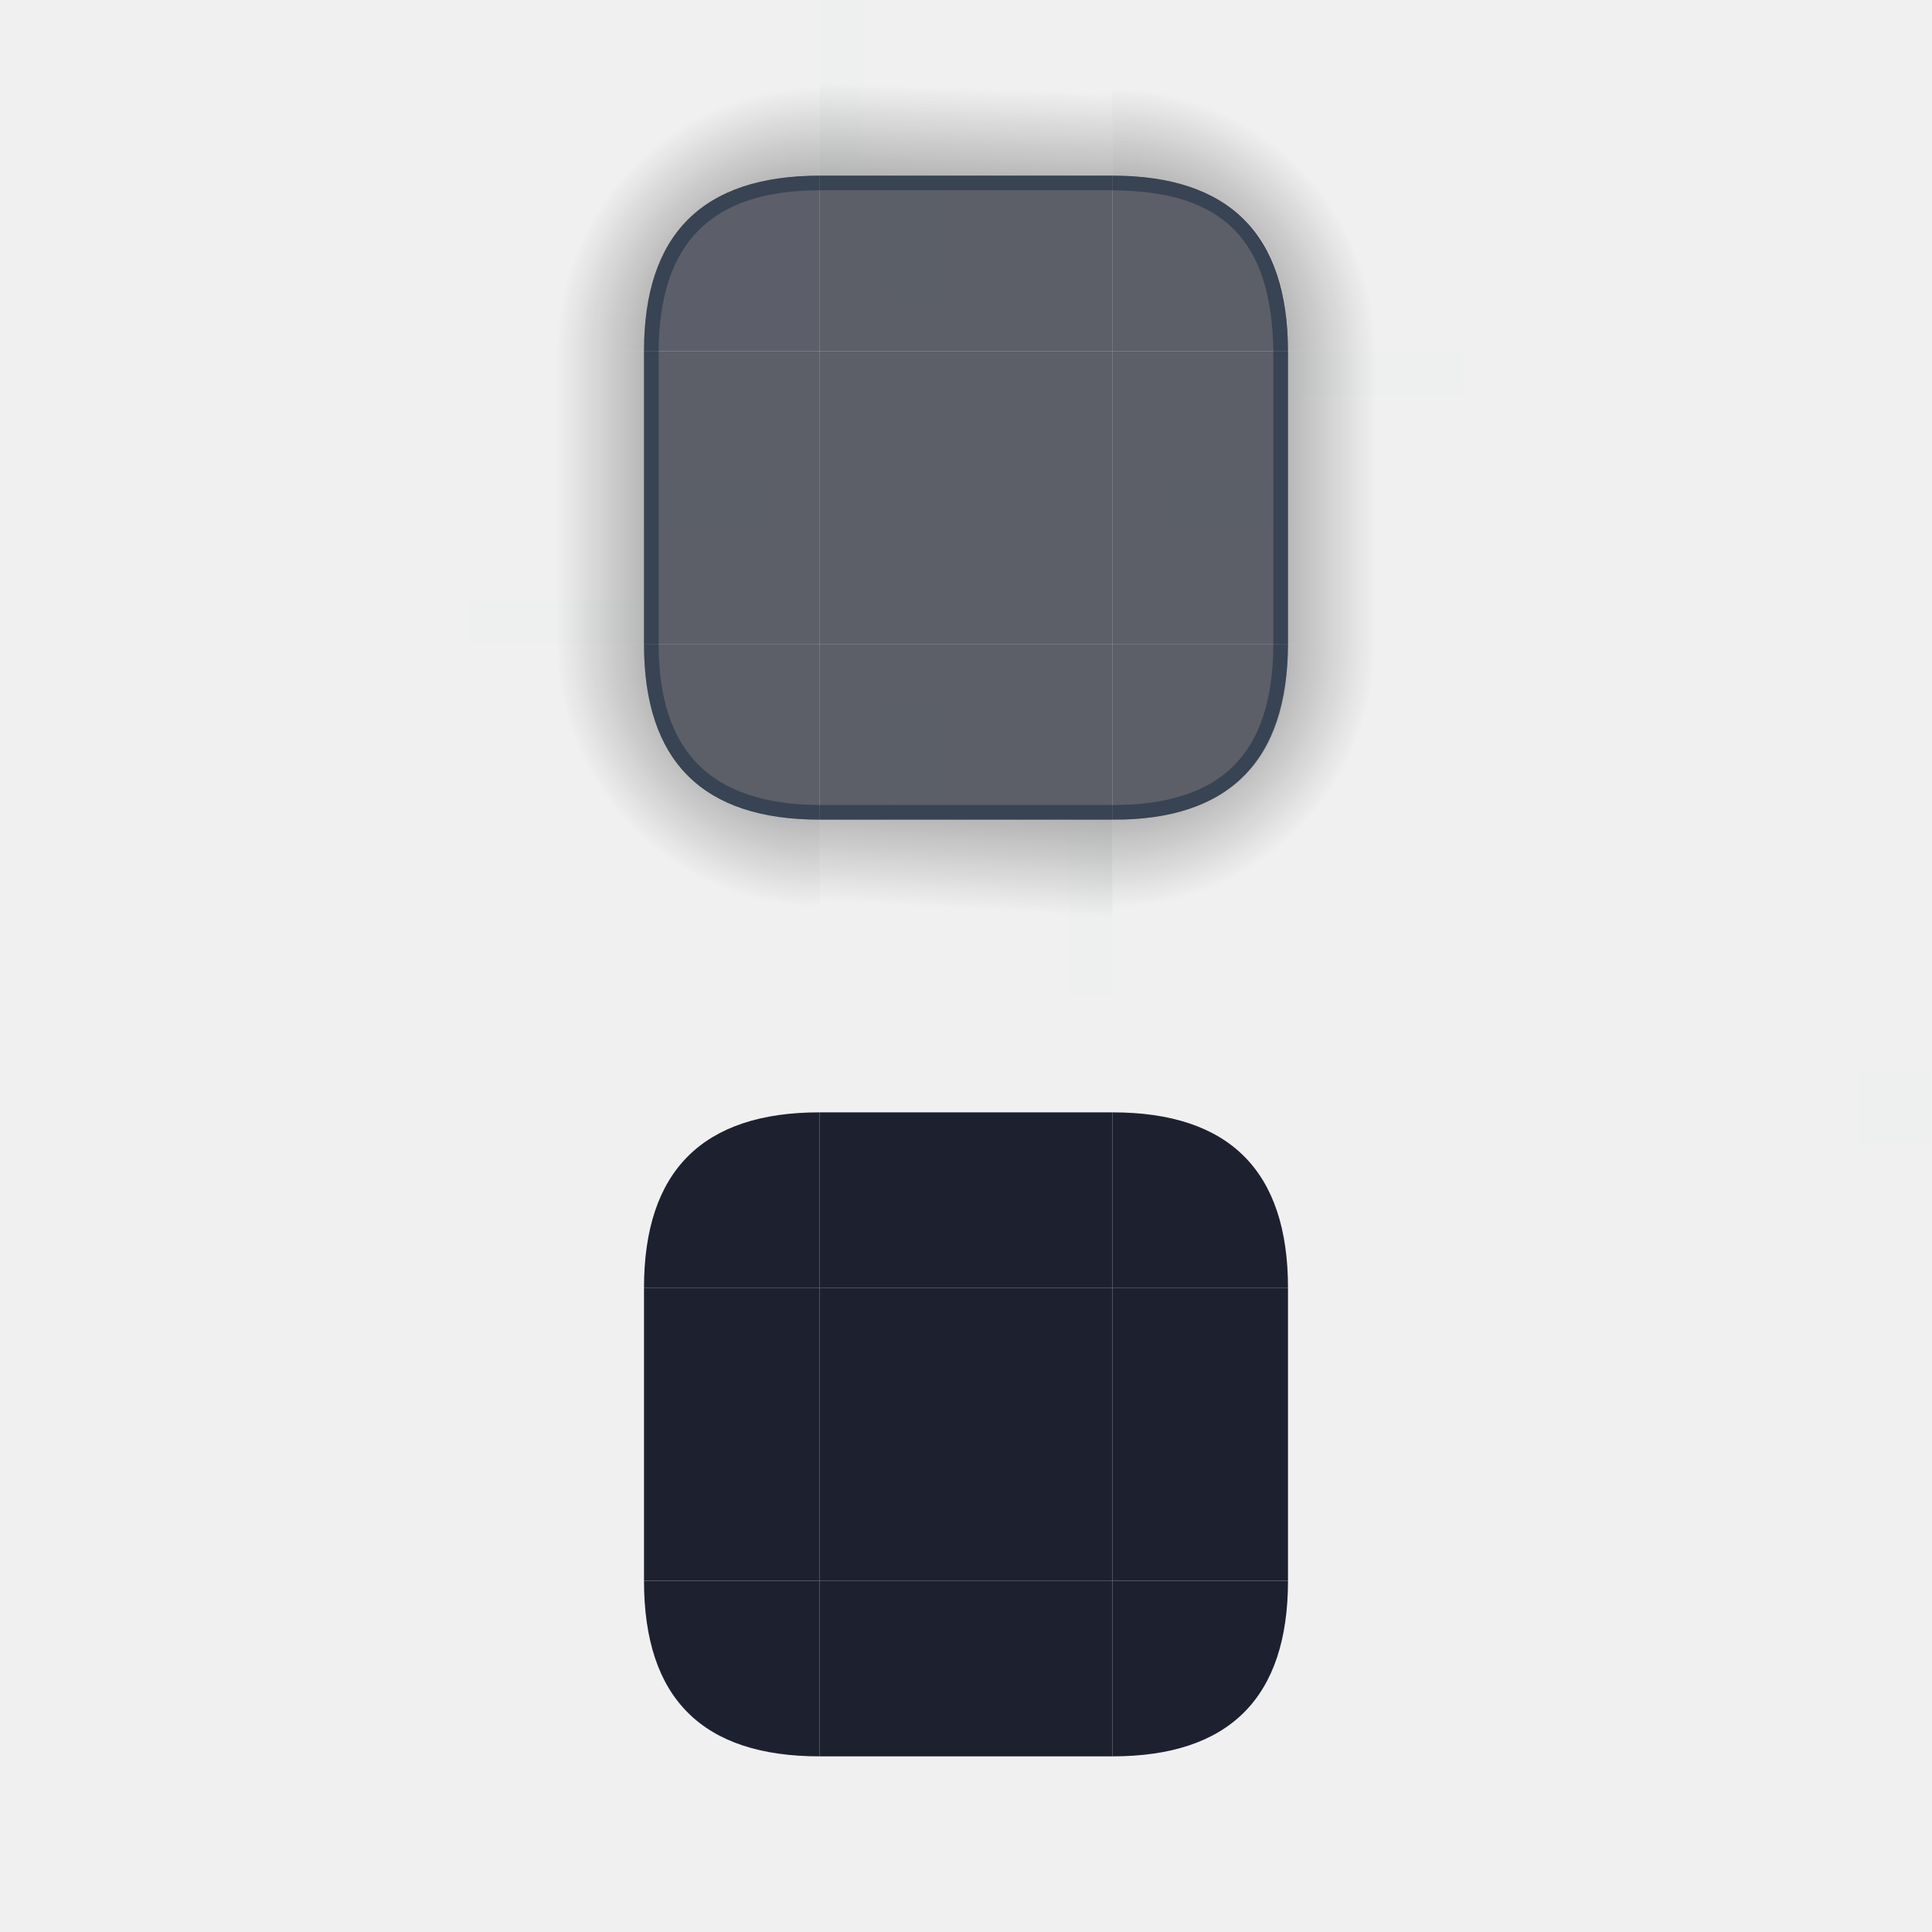
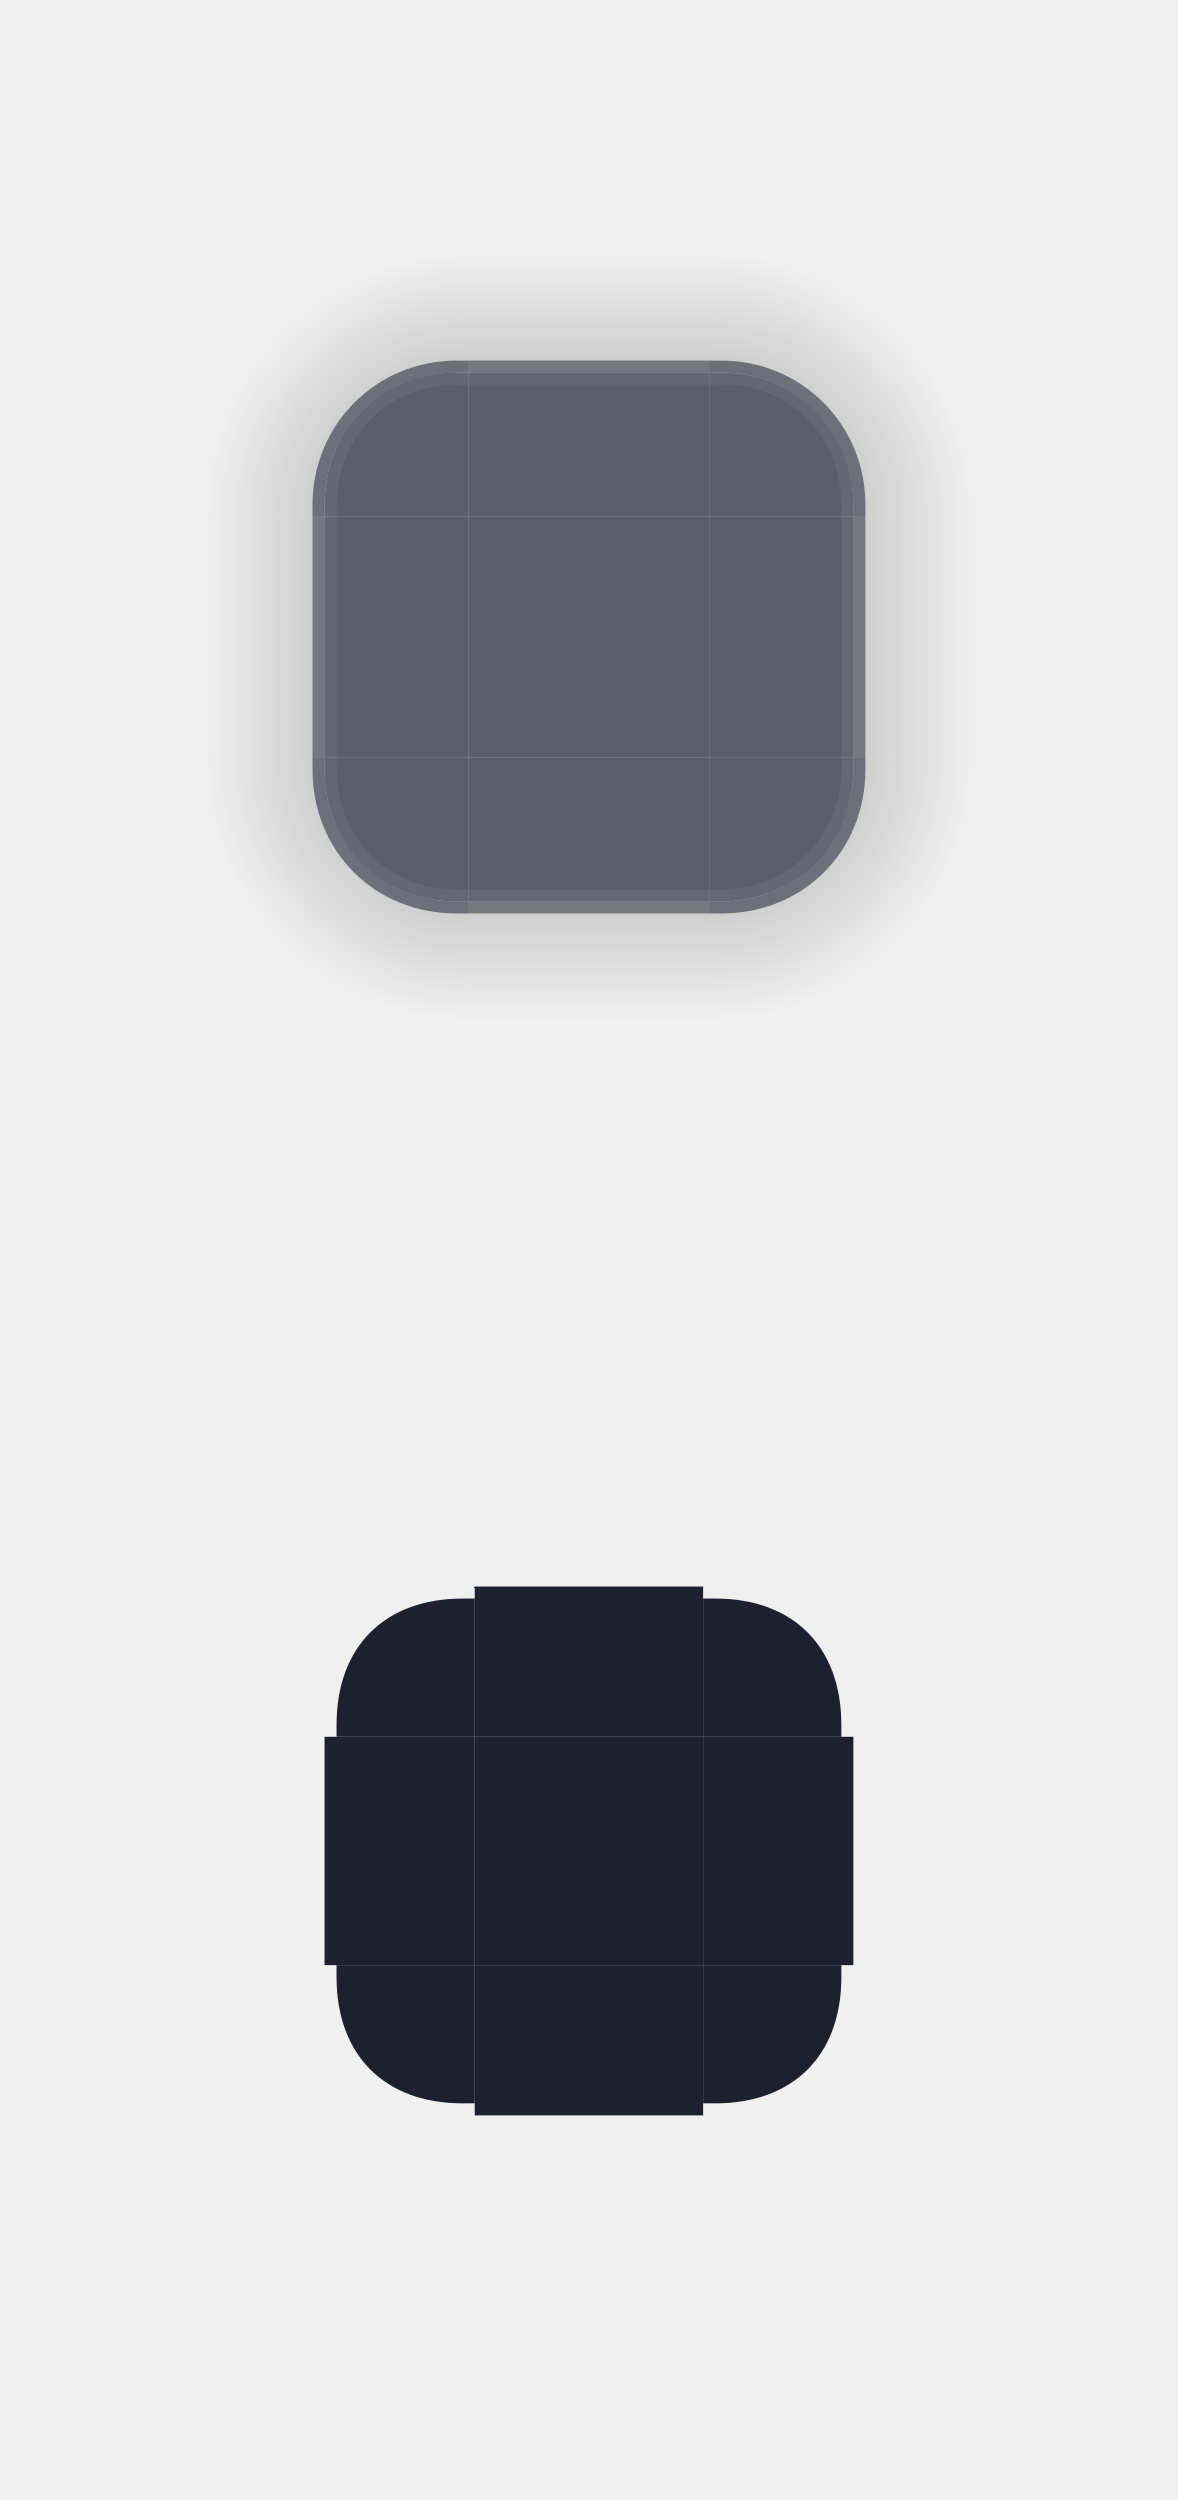
- <svg xmlns="http://www.w3.org/2000/svg" xmlns:xlink="http://www.w3.org/1999/xlink" version="1.1" id="svg2" viewBox="0 0 132 132" height="132" width="132">
-   <style id="current-color-scheme" type="text/css" />
+ <svg xmlns="http://www.w3.org/2000/svg" xmlns:xlink="http://www.w3.org/1999/xlink" width="98" height="208" viewBox="0 0 98 208" id="svg2" version="1.1">
+   <style type="text/css" id="current-color-scheme">.ColorScheme-Background { stop-color:#1e2431;    color:#1e2431; }
+ </style>
  <defs id="defs4">
-     <linearGradient id="linearGradient4144">
-       <stop style="stop-color:#000000;stop-opacity:1" offset="0" id="stop4140" />
-       <stop style="stop-color:#000000;stop-opacity:0" offset="1" id="stop4142" />
+     <style type="text/css" id="style22" />
+     <style id="current-color-scheme-2" type="text/css" />
+     <mask id="mask4270-9" maskUnits="userSpaceOnUse">
+       <g id="g4272-5">
+         <path style="fill:#ffffff;fill-opacity:1;stroke:none" d="M 127,-31 93.526,2.561 74,22 H 180 L 160.474,2.561 Z" id="path4274-2" />
+         <path id="path4276-2" d="m 127,-14 -12,12.031 -7,6.969 h 38 l -7,-6.969 z" style="fill:#000000;fill-opacity:1;stroke:none" />
+       </g>
+     </mask>
+     <linearGradient xlink:href="#linearGradient4270" id="linearGradient981" gradientUnits="userSpaceOnUse" gradientTransform="matrix(2.000004,0,0,0.6250001,969.3659,190.875)" x1="-916.362" y1="-35" x2="-905.362" y2="-35" />
+     <linearGradient id="linearGradient4270">
+       <stop id="stop4272" offset="0" style="stop-color:#000000;stop-opacity:0.667" />
+       <stop id="stop4274" offset="1" style="stop-color:#000000;stop-opacity:0;" />
    </linearGradient>
-     <linearGradient gradientTransform="matrix(2.000004,0,0,0.625,912.3662,-44.12501)" y2="-35.107" x2="-907.365" y1="-35" x1="-916.362" gradientUnits="userSpaceOnUse" id="linearGradient4920" xlink:href="#linearGradient4144" />
-     <linearGradient y2="-34.839" x2="957.421" y1="-35" x1="948.362" gradientUnits="userSpaceOnUse" id="linearGradient4934" xlink:href="#linearGradient4144" />
-     <linearGradient y2="932.362" x2="-10" y1="932.362" x1="-19" gradientUnits="userSpaceOnUse" id="linearGradient4948" xlink:href="#linearGradient4144" />
-     <linearGradient y2="932.362" x2="60" y1="932.362" x1="51" gradientUnits="userSpaceOnUse" id="linearGradient4950" xlink:href="#linearGradient4144" />
-     <style id="style22" type="text/css" />
-     <style type="text/css" id="style11" />
-     <radialGradient r="6" fy="12" fx="77" cy="12" cx="77" gradientTransform="matrix(6.7505864e-4,-2.994193,2.997965,6.7590362e-4,-40.02754,1180.907)" gradientUnits="userSpaceOnUse" id="radialGradient1019" xlink:href="#linearGradient4144" />
-     <radialGradient r="6" fy="12" fx="77" cy="12" cx="77" gradientTransform="matrix(-0.001605,2.99561,2.999998,0.00160735,20.12365,709.6809)" gradientUnits="userSpaceOnUse" id="radialGradient1025" xlink:href="#linearGradient4144" />
-     <radialGradient r="6" fy="12" fx="77" cy="12" cx="77" gradientTransform="matrix(2.99561,0.001605,0.00160735,-2.999998,-50.00841,958.8145)" gradientUnits="userSpaceOnUse" id="radialGradient1025-3-6" xlink:href="#linearGradient4144" />
-     <radialGradient r="6" fy="12" fx="77" cy="12" cx="77" gradientTransform="matrix(0.00811405,-3.005378,2.999988,0.0080995,-51.69722,1209.159)" gradientUnits="userSpaceOnUse" id="radialGradient994-3" xlink:href="#linearGradient4144" />
+     <radialGradient xlink:href="#linearGradient4270" id="radialGradient994" gradientUnits="userSpaceOnUse" gradientTransform="matrix(-2.7408701e-5,-5.425753,5.425806,-2.7408471e-5,-269.0729,1242.125)" cx="77" cy="12" fx="77" fy="12" r="6" />
+     <radialGradient xlink:href="#linearGradient4270" id="radialGradient967" gradientUnits="userSpaceOnUse" gradientTransform="matrix(-1.8843096e-5,-3.730163,3.730165,-1.8843108e-5,-46.31032,1242.069)" cx="77" cy="12" fx="77" fy="12" r="6" />
+     <radialGradient xlink:href="#linearGradient4270" id="radialGradient991" gradientUnits="userSpaceOnUse" gradientTransform="matrix(-1.8843056e-5,-3.730155,3.730157,-1.8843069e-5,-47.32787,1239.016)" cx="77" cy="12" fx="77" fy="12" r="6" />
+     <mask id="mask4270-9-3" maskUnits="userSpaceOnUse">
+       <g id="g4272-5-6">
+         <path style="fill:#ffffff;fill-opacity:1;stroke:none" d="M 127,-31 93.526,2.561 74,22 H 180 L 160.474,2.561 Z" id="path4274-2-7" />
+         <path id="path4276-2-5" d="m 127,-14 -12,12.031 -7,6.969 h 38 l -7,-6.969 z" style="fill:#000000;fill-opacity:1;stroke:none" />
+       </g>
+     </mask>
+     <radialGradient xlink:href="#linearGradient4270" id="radialGradient663" gradientUnits="userSpaceOnUse" gradientTransform="matrix(7.892059,-3.9867119e-5,3.9867144e-5,7.892064,-566.0782,604.7178)" cx="77" cy="12" fx="77" fy="12" r="6" />
+     <linearGradient xlink:href="#linearGradient4270" id="linearGradient1105" gradientUnits="userSpaceOnUse" gradientTransform="matrix(2.909187,0,0,0.9349688,2525.414,-782.1698)" x1="-916.362" y1="-35" x2="-905.362" y2="-35" />
+     <linearGradient xlink:href="#linearGradient4270" id="linearGradient2260" gradientUnits="userSpaceOnUse" gradientTransform="matrix(2.909122,0,0,0.909107,2868.624,894.8633)" x1="-916.362" y1="-35" x2="-905.362" y2="-35" />
+     <linearGradient xlink:href="#linearGradient4270" id="linearGradient3098" gradientUnits="userSpaceOnUse" gradientTransform="matrix(2.000004,0,0,0.6410254,2704.091,-176.8206)" x1="-916.362" y1="-34.6" x2="-905.362" y2="-34.6" />
  </defs>
-   <g transform="translate(0,-896.3621)" id="layer1">
-     <rect y="969.534" x="126.901" height="5" width="5" id="hint-tile-center" style="opacity:0.01;fill:#008080;fill-opacity:1;stroke:none" />
-     <g id="g10253" transform="translate(0,-1.999936)" style="fill:#1d212f;fill-opacity:0.995">
-       <g id="g1997" style="fill:#1d212f;fill-opacity:0.995" />
-       <g id="g2683" style="fill:#1d212f;fill-opacity:0.995" />
-       <g id="mask-topleft" style="fill:#1d212f;fill-opacity:0.995" transform="translate(-90,67.99954)">
-         <path id="rect4159-1" d="m 134,918.362 h 12 v -12 c -7.998,-0.003 -12.002,4.008 -12,12 z" style="opacity:1;fill:#1d212f;fill-opacity:0.995;stroke:none;stroke-width:2" />
-       </g>
-       <g id="mask-bottom" style="fill:#1d212f;fill-opacity:0.995" transform="translate(-90,67.99954)">
-         <rect class="ColorScheme-Background" y="-166" x="938.362" height="20" width="12" id="rect4148-7" style="color:#eff0f1;opacity:1;fill:#1d212f;fill-opacity:0.995;stroke:none;stroke-width:1.118" transform="rotate(90)" />
-       </g>
-       <g id="mask-left" style="fill:#1d212f;fill-opacity:0.995" transform="translate(-90,67.99954)">
-         <rect class="ColorScheme-Background" y="918.362" x="-146" height="20" width="12" id="rect4144-4" style="color:#eff0f1;opacity:1;fill:#1d212f;fill-opacity:0.995;stroke:none;stroke-width:1.118" transform="scale(-1,1)" />
-       </g>
-       <g id="mask-right" style="fill:#1d212f;fill-opacity:0.995" transform="translate(-90,67.99954)">
-         <rect class="ColorScheme-Background" style="color:#eff0f1;opacity:1;fill:#1d212f;fill-opacity:0.995;stroke:none;stroke-width:1.118" id="rect4140-0" width="12" height="20" x="166" y="918.362" />
-       </g>
-       <g id="mask-center" style="fill:#1d212f;fill-opacity:0.995" transform="translate(-90,67.99954)">
-         <rect style="color:#eff0f1;opacity:1;fill:#1d212f;fill-opacity:0.995;stroke:none;stroke-width:0.625;stop-color:#eff0f1" id="center-3" width="20" height="20" x="146" y="918.363" class="ColorScheme-Background" />
-       </g>
-       <g id="mask-bottomleft" style="fill:#1d212f;fill-opacity:0.995" transform="translate(-90,67.99954)">
-         <path id="path7589-3" d="m 146,950.362 c -8,0 -12,-3.952 -12,-12 v -4.1e-4 h 12 z" style="opacity:1;fill:#1d212f;fill-opacity:0.995;stroke:none;stroke-width:2" />
-       </g>
-       <g id="mask-bottomright" style="fill:#1d212f;fill-opacity:0.995" transform="translate(-90,67.99954)">
-         <path id="path7593-0" d="m 166,950.362 c 8,0 12,-4.016 12,-12 v -3.7e-4 h -12 z" style="opacity:1;fill:#1d212f;fill-opacity:0.995;stroke:none;stroke-width:2" />
-       </g>
-       <g id="mask-top" style="fill:#1d212f;fill-opacity:0.995" transform="translate(-90,67.99954)">
-         <rect class="ColorScheme-Background" transform="matrix(0,-1,-1,0,0,0)" style="color:#eff0f1;opacity:1;fill:#1d212f;fill-opacity:0.995;stroke:none;stroke-width:1.118" id="rect4152-1" width="12" height="20" x="-918.362" y="-166" />
-       </g>
-       <g id="mask-topright" style="fill:#1d212f;fill-opacity:0.995" transform="translate(-90,67.99954)">
-         <path id="rect4159-7-4" d="m 166,906.362 v 12 h 12 c 0.003,-7.998 -4.008,-12.002 -12,-12 z" style="opacity:1;fill:#1d212f;fill-opacity:0.995;stroke:none;stroke-width:2" />
-       </g>
-       <g id="hint-top-margin-6" transform="translate(90,-4)" style="fill:#1d212f;fill-opacity:0.995" />
+   <g id="layer1" transform="translate(154,-836.3622)">
+     <rect style="opacity:0.01;fill:#008080;fill-opacity:1;stroke:none;stroke-width:2" id="hint-tile-center" width="10" height="10" x="-152" y="823.362" />
+     <text id="text4270" y="134.595" x="195.142" style="font-style:normal;font-variant:normal;font-weight:bold;font-stretch:normal;font-size:14px;line-height:125%;font-family:'Gill Sans';text-align:justify;writing-mode:lr-tb;text-anchor:start;fill:#000000;fill-opacity:1;stroke:none" xml:space="preserve" />
+     <g style="opacity:0.979" transform="matrix(-0.75,0,0,0.75,130.3076,670.8414)" id="g3041" />
+     <g id="shadow-topleft" transform="matrix(0.6757824,0,0,0.6757886,22.83621,322.2815)">
+       <path id="path4828" style="opacity:0.5;fill:url(#radialGradient994);stroke-width:1.48" d="m -239.48,788.828 v 35.514 h 17.757 v -1.48 c 0,-8.731 6.215,-16.277 16.684,-16.277 h 1.073 v -17.757 z" />
+       <path id="path962" style="stroke-width:1.516;fill-opacity:0.55;fill:currentColor;" d="m -205.475,805.105 c -9.856,5.2e-4 -17.728,7.865 -17.728,17.721 v 1.516 h 1.48 v -1.516 c 0,-8.842 6.665,-16.197 16.248,-16.235 l 1.51,-0.006 v -1.48 z" class="ColorScheme-Background" />
    </g>
-     <g id="center">
-       <rect style="color:#eff0f1;opacity:1;fill:#1d212f;fill-opacity:0.698;stroke:none;stroke-width:0.625" id="rect8099" width="20" height="20" x="56" y="920.363" class="ColorScheme-Background" />
+     <g id="top" transform="translate(-11,47.00001)">
+       <rect y="84" x="-832.362" height="20" width="12" id="rect4152" transform="matrix(0,-1,-1,0,0,0)" style="stroke-width:1.118;fill-opacity:0.698;fill:#1d212f" class="ColorScheme-Background" />
+       <rect y="84" x="-821.362" height="20" width="1" id="rect972" transform="matrix(0,-1,-1,0,0,0)" style="fill:#bfc4d9;fill-opacity:0.09;stroke-width:0.323" />
    </g>
-     <g id="g11026">
-       <g id="shadow-top">
-         <rect y="-76" x="-908.362" height="20" width="12" id="rect4822" style="opacity:0.7;fill:url(#linearGradient4920);fill-opacity:1;stroke:none;stroke-width:1.118;paint-order:markers fill stroke" transform="matrix(0,-1,-1,0,0,0)" />
-       </g>
+     <g id="topleft" transform="matrix(0.9829454,0,0,0.9829868,-138.9825,-26.71586)">
+       <path d="m 23.412,909.552 c -6.592,0 -11.221,4.985 -11.221,11.19 v 1.017 h 12.208 l 5.4e-5,-12.208 z" id="rect4159" style="stroke-width:1.017;fill-opacity:0.698;fill:#1d212f;opacity:1" class="ColorScheme-Background" />
+       <path id="path948-36" style="fill:#bfc4d9;fill-opacity:0.09;stroke-width:1.017" d="m 23.483,909.552 c -6.816,0 -11.293,5.087 -11.293,11.292 v 0.916 h 1.017 v -0.916 c 0,-5.683 4.067,-10.275 10.275,-10.275 h 0.915 v -1.017 z" />
    </g>
-     <g style="opacity:1" transform="matrix(0.625,0,0,2,44.12501,-956.3619)" id="g11507">
-       <rect transform="rotate(90)" style="opacity:1;fill:none;fill-opacity:1;stroke:none" id="rect4856" width="6" height="32" x="948.362" y="-51" />
-       <g id="shadow-bottom">
-         <rect transform="rotate(90)" style="opacity:0.7;fill:url(#linearGradient4934);fill-opacity:1;stroke:none" id="rect4858" width="6" height="32" x="954.362" y="-51" />
-       </g>
-       <rect y="-51" x="953.362" height="32" width="1" id="rect4860" style="opacity:1;fill:none;fill-opacity:1;stroke:none" transform="rotate(90)" />
+     <rect y="879.362" x="-115" height="20" width="20" id="center" style="stroke-width:0.688;fill-opacity:0.698;fill:#1d212f;opacity:1" class="ColorScheme-Background" />
+     <g id="shadow-top" transform="translate(64.00001,16.00001)">
+       <rect transform="matrix(0,-1,-1,0,0,0)" id="rect4820" width="24" height="20" x="-863.362" y="159" style="fill:none;stroke-width:0.966" />
+       <rect transform="matrix(0,-1,-1,0,0,0)" style="opacity:0.5;fill:url(#linearGradient981);stroke-width:0.913" id="rect4822" width="12" height="20" x="-851.362" y="159" />
+       <rect y="159" x="-851.362" height="20" width="1" id="rect986" style="fill:currentColor;fill-opacity:0.5;stroke-width:0.913" transform="matrix(0,-1,-1,0,0,0)" class="ColorScheme-Background" />
    </g>
-     <g style="opacity:1" transform="matrix(2,0,0,0.6250013,18,347.6346)" id="shadow-left">
-       <rect transform="scale(-1,1)" style="opacity:1;fill:none;fill-opacity:1;stroke:none" id="rect4892" width="6" height="32" x="-19" y="916.362" />
-       <rect transform="scale(-1,1)" style="opacity:0.7;fill:url(#linearGradient4948);fill-opacity:1;stroke:none" id="rect4894" width="6" height="32" x="-13" y="916.362" />
-       <rect y="916.362" x="-14" height="32" width="1" id="rect4896" style="opacity:1;fill:none;fill-opacity:1;stroke:none" transform="scale(-1,1)" />
+     <rect id="shadow-center" width="20" height="20" x="-53" y="922.362" style="opacity:0.01;fill:#008080;fill-opacity:0.01;stroke-width:1" />
+     <g id="shadow-bottomleft" transform="matrix(0.9829671,0,0,-0.9829761,-113.4768,1837.954)" style="opacity:1">
+       <path id="path960" style="opacity:0.5;fill:url(#radialGradient967);stroke-width:1.017" d="m -25.965,930.431 v 24.416 h 12.208 v -1.017 c 0,-6.206 4.578,-11.191 11.191,-11.191 h 1.017 v -12.208 z" />
+       <path id="path963" style="stroke-width:1.042;fill-opacity:0.55;fill:currentColor;opacity:1;" d="m -2.592,941.621 c -6.93,0 -12.183,5.253 -12.183,12.183 v 1.042 h 1.017 v -1.042 c 0,-6.352 4.813,-11.165 11.166,-11.165 h 1.042 v -1.017 z" class="ColorScheme-Background" />
    </g>
-     <g style="opacity:1" transform="matrix(2,0,0,0.6250017,-25.99997,347.6343)" id="shadow-right">
-       <rect y="916.362" x="51" height="32" width="6" id="rect4900" style="opacity:1;fill:none;fill-opacity:1;stroke:none" />
-       <rect y="916.362" x="57" height="32" width="6" id="rect4902" style="opacity:0.7;fill:url(#linearGradient4950);fill-opacity:1;stroke:none" />
-       <rect style="opacity:1;fill:none;fill-opacity:1;stroke:none" id="rect4904" width="1" height="32" x="56" y="916.362" />
+     <g id="shadow-bottomright" transform="matrix(-0.9829866,0,0,-0.9829785,-97.52383,1834.956)" style="opacity:1">
+       <path id="path985" style="opacity:0.5;fill:url(#radialGradient991);stroke-width:1.017" d="m -26.983,927.379 v 24.416 h 12.208 v -1.017 c 0,-6.199 4.578,-11.19 11.19,-11.19 h 1.017 v -12.208 z" />
+       <path id="path987" style="stroke-width:1.042;fill-opacity:0.55;fill:currentColor;opacity:1;" d="m -3.61,938.569 c -6.93,0 -12.183,5.253 -12.183,12.183 v 1.042 h 1.017 v -1.042 c 0,-6.079 4.813,-11.165 11.165,-11.165 h 1.042 v -1.017 z" class="ColorScheme-Background" />
    </g>
-     <g id="shadow-hint-top-margin">
-       <rect style="opacity:0.01;fill:#00ffff;fill-opacity:1;stroke:none;stroke-width:1.225" id="rect1871" width="3" height="12" x="56" y="896.362" />
+     <g id="shadow-topright" transform="matrix(0.4646014,0,0,0.4646013,-114.3324,554.411)">
+       <path id="path657" style="opacity:0.5;fill:url(#radialGradient663);stroke-width:2.152" d="M 93.268,647.762 H 41.611 v 25.829 h 2.152 c 12.914,0 23.676,9.945 23.676,23.838 v 1.991 h 25.829 z" />
+       <path id="path659" style="stroke-width:2.205;fill-opacity:0.55;fill:currentColor;" d="m 69.593,697.214 c 0,-14.336 -11.465,-25.776 -25.787,-25.776 h -2.195 v 2.152 h 2.195 c 13.732,0 23.633,10.762 23.633,23.774 v 2.054 h 2.153 z" class="ColorScheme-Background" />
    </g>
-     <g id="shadow-hint-bottom-margin">
-       <rect y="952.363" x="73" height="12" width="3" id="rect1866" style="opacity:0.01;fill:#00ffff;fill-opacity:1;stroke:none;stroke-width:1.225" />
+     <g id="topright" transform="matrix(0.675819,0,0,0.6758087,-13.10885,325.6439)">
+       <path d="m -103.417,817.862 c 0,-8.878 -6.762,-16.277 -16.277,-16.277 h -1.48 v 17.757 h 17.757 z" id="rect4159-3" style="stroke-width:1.017;fill-opacity:0.698;fill:#1d212f;opacity:1" class="ColorScheme-Background" />
+       <path id="path948-5" style="fill:#bfc4d9;fill-opacity:0.09;stroke-width:1.48" d="m -103.417,817.862 c 0,-9.322 -7.103,-16.277 -16.277,-16.277 h -1.48 l 3.3e-4,1.48 h 1.479 c 8.92,0 14.797,6.659 14.797,14.945 v 1.332 h 1.48 z" />
    </g>
-     <g id="shadow-hint-right-margin">
-       <rect y="-100" x="920.363" height="12" width="3" id="rect1876" style="opacity:0.01;fill:#00ffff;fill-opacity:1;stroke:none;stroke-width:1.225" transform="rotate(90)" />
+     <g id="shadow-right" transform="matrix(0.6874788,0,0,0.6684714,1.559723,344.6291)">
+       <rect transform="scale(1,-1)" id="rect4820-7" width="34.91" height="29.091" x="-140.455" y="-829.853" style="fill:none;stroke-width:1.455" />
+       <rect transform="scale(1,-1)" style="opacity:0.5;fill:url(#linearGradient1105);stroke-width:1.347" id="rect4822-9" width="17.455" height="29.919" x="-123" y="-829.853" />
+       <rect y="-829.853" x="-123" height="29.919" width="1.455" id="rect986-2" style="fill:currentColor;fill-opacity:0.5;stroke-width:1.347" transform="scale(1,-1)" class="ColorScheme-Background" />
    </g>
-     <g id="shadow-hint-left-margin">
-       <rect style="opacity:0.01;fill:#00ffff;fill-opacity:1;stroke:none;stroke-width:1.225" id="rect1881" width="3" height="12" x="937.362" y="-44" transform="rotate(90)" />
+     <g id="shadow-left" transform="matrix(0.6874854,0,0,0.6874795,24.43187,296.0369)">
+       <rect transform="scale(-1,1)" id="rect4820-7-6" width="34.909" height="29.091" x="202.815" y="848.499" style="fill:none;stroke-width:1.455" />
+       <rect transform="scale(-1,1)" style="opacity:0.5;fill:url(#linearGradient2260);stroke-width:1.328" id="rect4822-9-1" width="17.455" height="29.091" x="220.269" y="848.499" />
+       <rect y="848.499" x="220.269" height="29.092" width="1.455" id="rect986-2-2" style="fill:currentColor;fill-opacity:0.5;stroke-width:1.328" transform="scale(-1,1)" class="ColorScheme-Background" />
    </g>
-     <text xml:space="preserve" style="font-style:normal;font-variant:normal;font-weight:bold;font-stretch:normal;font-size:14px;line-height:125%;font-family:'Gill Sans';text-align:justify;writing-mode:lr-tb;text-anchor:start;fill:#000000;fill-opacity:1;stroke:none" x="195.142" y="132.595" id="text4270" />
-     <g id="g3041" transform="matrix(-0.75,0,0,0.75,130.3076,668.8414)" style="opacity:0.979" />
-     <g style="opacity:1" id="shadow-topright" transform="matrix(-1,0,0,1,71.99996,-29.99994)">
-       <path style="opacity:0.7;fill:url(#radialGradient1019);fill-opacity:1;fill-rule:evenodd;stroke:none;stroke-width:2px;stroke-linecap:butt;stroke-linejoin:miter;stroke-opacity:1" d="m -28,926.362 v 24 h 12 c -0.045,-7.984 3.963,-12.001 12,-12 v -12 z" id="path1015" />
+     <g id="shadow-bottom" transform="translate(93.99999,28.00001)">
+       <rect transform="matrix(0,1,1,0,0,0)" id="rect4820-5" width="24" height="20" x="871.362" y="-209" style="fill:none;stroke-width:0.986" ry="0" rx="2" />
+       <rect transform="matrix(0,1,1,0,0,0)" style="opacity:0.5;fill:url(#linearGradient3098);stroke-width:0.924" id="rect4822-2" width="12" height="20" x="883.362" y="-209" ry="0" />
+       <rect y="-209" x="883.362" height="20" width="1" id="rect986-5" style="fill:currentColor;fill-opacity:0.5;stroke-width:0.913" transform="matrix(0,1,1,0,0,0)" class="ColorScheme-Background" />
    </g>
-     <g style="opacity:1" id="g8071" transform="rotate(180,35.99999,945.3622)" />
-     <g id="g18453" transform="translate(0,-1.999936)" />
-     <g id="g8094" transform="translate(0,-1.999936)">
-       <g id="g8920">
-         <g id="g9319">
-           <g id="g9891" />
-         </g>
-       </g>
+     <g id="left" transform="matrix(0.6874789,0,0,0.6874572,-33.12814,279.7131)">
+       <rect y="872.271" x="119.09" height="29.093" width="17.455" id="rect4152-6" transform="scale(-1,1)" style="stroke-width:1.626;fill-opacity:0.698;fill:#1d212f" class="ColorScheme-Background " />
+       <rect y="872.271" x="135.091" height="29.093" width="1.455" id="rect972-7" transform="scale(-1,1)" style="fill:#bfc4d9;fill-opacity:0.09;stroke-width:0.469" />
    </g>
-     <g id="topright" transform="translate(0,-1.999936)">
-       <path id="rect4159-7" d="m 76,910.362 v 12 h 12 c 0.003,-7.998 -4.008,-12.002 -12,-12 z" style="opacity:1;fill:#1d212f;fill-opacity:0.698;stroke:none;stroke-width:2" />
-       <path id="path1039-5" style="opacity:1;fill:#213145;fill-opacity:0.6;stroke-width:1.2;stop-color:#eff0f1" d="m 88,922.362 c -9.1e-4,-8.015 -4.015,-11.998 -12,-12 l 3e-5,1 c 7.604,0.042 10.882,3.417 11,11 z" />
+     <g id="right" transform="matrix(0.6758102,0,0,0.6684992,-72.10604,311.0229)">
+       <rect y="-880.09" x="-33.876" height="29.918" width="17.756" id="rect4152-2" transform="scale(1,-1)" style="stroke-width:1.663;fill-opacity:0.698;fill:#1d212f;opacity:1" class="ColorScheme-Background " />
+       <rect y="-880.09" x="-17.6" height="29.918" width="1.48" id="rect972-9" transform="scale(1,-1)" style="fill:#bfc4d9;fill-opacity:0.09;stroke-width:0.48" />
    </g>
-     <g id="right">
-       <rect class="ColorScheme-Background" style="color:#eff0f1;opacity:1;fill:#1d212f;fill-opacity:0.698;stroke:none;stroke-width:1.118" id="rect4140" width="12" height="20" x="76" y="920.362" />
-       <path id="path11386" d="m 88,920.362 h -1 v 20 h 1 z" style="display:inline;overflow:visible;visibility:visible;fill:#213245;fill-opacity:0.6;fill-rule:nonzero;stroke:none;stroke-width:2.068;stroke-linecap:butt;stroke-linejoin:miter;stroke-miterlimit:4;stroke-dasharray:none;stroke-dashoffset:0;stroke-opacity:1;marker:none;marker-start:none;marker-mid:none;marker-end:none" />
+     <g id="bottom" transform="matrix(0.7155117,0,0,0.6758019,-86.63338,318.8446)">
+       <rect y="-39.645" x="859.006" height="27.952" width="17.757" id="rect4152-2-2" transform="matrix(0,1,1,0,0,0)" style="stroke-width:1.608;fill-opacity:0.698;fill:#1d212f;opacity:1" class="ColorScheme-Background " />
+       <rect y="-39.645" x="875.283" height="27.952" width="1.48" id="rect972-9-7" transform="matrix(0,1,1,0,0,0)" style="fill:#bfc4d9;fill-opacity:0.09;stroke-width:0.464" />
    </g>
-     <g id="left">
-       <rect class="ColorScheme-Background" y="920.362" x="-56" height="20" width="12" id="rect4144" style="color:#eff0f1;opacity:1;fill:#1d212f;fill-opacity:0.698;stroke:none;stroke-width:1.118" transform="scale(-1,1)" />
-       <path id="path11386-3" d="m 45,920.362 h -1 v 20 H 45 Z" style="display:inline;overflow:visible;visibility:visible;fill:#213245;fill-opacity:0.6;fill-rule:nonzero;stroke:none;stroke-width:2.068;stroke-linecap:butt;stroke-linejoin:miter;stroke-miterlimit:4;stroke-dasharray:none;stroke-dashoffset:0;stroke-opacity:1;marker:none;marker-start:none;marker-mid:none;marker-end:none" />
+     <g id="bottomleft" transform="matrix(0.6758,0,0,0.6757747,-4.894971,282.5595)">
+       <path d="m -180.682,914.214 c 0,9.175 6.807,16.278 16.277,16.278 h 1.48 v -17.757 h -17.757 z" id="rect4159-9" style="stroke-width:1.48;fill-opacity:0.698;fill:#1d212f;opacity:1" class="ColorScheme-Background " />
+       <path id="path948-3" style="fill:#bfc4d9;fill-opacity:0.09;stroke-width:1.48" d="m -180.682,913.77 c 0,9.915 7.103,16.722 16.277,16.722 h 1.48 l -1.4e-4,-1.48 h -1.48 c -8.624,0 -14.797,-6.365 -14.797,-15.091 v -1.186 h -1.48 z" />
    </g>
-     <g id="hint-right-margin">
-       <rect transform="rotate(90)" style="opacity:0.01;fill:#008080;fill-opacity:1;stroke:none;stroke-width:1" id="hint-right-margin-6" width="3" height="8" x="929.362" y="-88" />
+     <g id="bottomright" transform="matrix(0.6757914,0,0,0.6758016,-49.85008,280.8151)">
+       <path d="m -65.331,933.036 c 9.174,0 16.277,-7.103 16.277,-16.277 v -1.48 h -17.757 v 17.757 z" id="rect4159-6" style="stroke-width:1.48;fill-opacity:0.698;fill:#1d212f;opacity:1" class="ColorScheme-Background " />
+       <path id="path948-1" style="fill:#bfc4d9;fill-opacity:0.09;stroke-width:1.48" d="m -65.331,933.036 c 9.026,0.003 16.277,-7.177 16.277,-16.277 v -1.48 h -1.48 v 1.48 c 0,7.695 -5.919,14.797 -14.797,14.797 h -1.48 v 1.479 z" />
    </g>
-     <g id="hint-left-margin">
-       <rect transform="rotate(90)" y="-52" x="929.362" height="8" width="3" id="hint-left-margin-7" style="opacity:0.01;fill:#008080;fill-opacity:1;stroke:none;stroke-width:1" />
+     <g id="shadow-topleft-6" transform="matrix(0.6757824,0,0,0.6757886,12.83621,517.2815)" />
+     <g id="mask-topleft" transform="matrix(0.9565197,0,0,0.9565197,4.999734,-46.85163)" style="fill:#1d212f;fill-opacity:1">
+       <path d="m -124.932,1062.408 v 0 h -1.045 c -6.795,0 -10.977,4.182 -10.977,10.977 v 1.045 h -1e-5 -1.045 13.068 l 0,-12.023 v -1.045 z" id="rect4159-36" style="stroke-width:1;fill-opacity:1;fill:#1d212f" class="ColorScheme-Background " />
    </g>
-     <g id="g1094" />
-     <g id="g12836" />
-     <g id="top">
-       <rect class="ColorScheme-Background" transform="matrix(0,-1,-1,0,0,0)" style="color:#eff0f1;opacity:1;fill:#1d212f;fill-opacity:0.698;stroke:none;stroke-width:1.118" id="rect4152-6" width="12" height="20" x="-920.362" y="-76" />
-       <rect transform="matrix(0,-1,-1,0,0,0)" style="fill:#213245;fill-opacity:0.6;stroke:none;stroke-width:1.039;stroke-miterlimit:4;stroke-dasharray:none" id="rect985-5-2" width="1" height="20" x="-909.362" y="-76" />
+     <g id="mask-center" transform="matrix(0.95,0,0,0.95,-142.45,64.01814)" style="fill:#1d212f;fill-opacity:1">
+       <rect y="965.099" x="29.421" height="20" width="20" id="center-6-3" style="stroke-width:0.688;fill-opacity:1;fill:#1d212f" class="ColorScheme-Background " />
    </g>
-     <g id="hint-top-margin">
-       <rect y="908.362" x="61" height="8" width="3" id="hint-top-margin-3-1" style="opacity:0.01;fill:#008080;fill-opacity:1;stroke:none;stroke-width:1" />
+     <g id="mask-top" style="fill:#1d212f;fill-opacity:1">
+       <rect y="95.5" x="-980.862" height="19" width="12.5" id="rect4152-27" transform="matrix(0,-1,-1,0,0,0)" style="stroke-width:1.112;fill-opacity:1;fill:#1d212f" class="ColorScheme-Background " />
    </g>
-     <g id="bottom">
-       <rect class="ColorScheme-Background" y="-76" x="940.363" height="20" width="12" id="rect4148-0" style="color:#eff0f1;opacity:1;fill:#1d212f;fill-opacity:0.698;stroke:none;stroke-width:1.118" transform="rotate(90)" />
-       <rect transform="matrix(0,-1,-1,0,0,0)" style="fill:#213245;fill-opacity:0.6;stroke:none;stroke-width:1.039;stroke-miterlimit:4;stroke-dasharray:none" id="rect985-7-2-9" width="1" height="20" x="-952.363" y="-76" />
+     <g id="shadow-bottomleft-7" transform="matrix(0.9829671,0,0,-0.9829761,-123.4768,2032.954)" />
+     <g id="shadow-bottomright-0" transform="matrix(-0.9829866,0,0,-0.9829785,-107.5238,2029.956)" />
+     <g id="shadow-topright-7" transform="matrix(0.4646014,0,0,0.4646013,-124.3324,749.411)" />
+     <g id="topright-2" transform="matrix(0.675819,0,0,0.6758087,-23.10885,520.6439)" style="fill:#1d2030;fill-opacity:1" />
+     <g id="mask-left" style="fill:#1d212f;fill-opacity:1">
+       <rect y="980.862" x="114.5" height="19" width="12.5" id="rect4152-6-4" transform="scale(-1,1)" style="stroke-width:1.112;fill-opacity:1;fill:#1d212f" class="ColorScheme-Background " />
    </g>
-     <g id="hint-bottom-margin">
-       <rect style="opacity:0.01;fill:#008080;fill-opacity:1;stroke:none;stroke-width:1" id="hint-bottom-margin-5-3-3" width="3" height="8" x="61" y="944.362" />
+     <g id="mask-right" style="fill:#1d212f;fill-opacity:1">
+       <rect y="-999.862" x="-95.5" height="19" width="12.5" id="rect4152-2-3" transform="scale(1,-1)" style="stroke-width:1.112;fill-opacity:1;fill:#1d212f" class="ColorScheme-Background " />
    </g>
-     <g id="g10492" />
-     <g id="g10494" />
-     <g id="shadow-bottomleft">
-       <path style="opacity:0.7;fill:url(#radialGradient1025);fill-opacity:1;fill-rule:evenodd;stroke:none;stroke-width:2px;stroke-linecap:butt;stroke-linejoin:miter;stroke-opacity:1" d="M 32,964.362 V 940.362 H 44 c 0.032,7.943 4.036,11.984 12,12 v 12 z" id="path8342" />
+     <g id="mask-bottom" style="fill:#1d212f;fill-opacity:1">
+       <rect y="-114.5" x="999.862" height="19" width="12.5" id="rect4152-2-2-0" transform="matrix(0,1,1,0,0,0)" style="stroke-width:1.112;fill-opacity:1;fill:#1d212f" class="ColorScheme-Background " />
    </g>
-     <g id="bottomleft">
-       <path id="rect4159-12-0" d="m 56,952.363 v -12 h -12 c -0.003,7.998 4.008,12.002 12,12 z" style="opacity:1;fill:#1d212f;fill-opacity:0.698;stroke:none;stroke-width:2" />
-       <path id="path1039-7-9" style="fill:#213245;fill-opacity:0.6;stroke-width:1.2;stop-color:#eff0f1" d="m 44,940.363 c 9.1e-4,8.015 4.015,11.998 12,12 l -3e-5,-1 c -7.419,-0.039 -10.996,-3.623 -11,-11 z" />
+     <g id="bottomright-6" transform="matrix(0.6757914,0,0,0.6758016,-59.85008,475.8151)" style="fill:#1d2030;fill-opacity:1" />
+     <rect style="fill:#8d5fd3;fill-opacity:1;stroke:none;stroke-width:1.155;opacity:0.01" id="hint-top-margin" width="4" height="8" x="-87" y="667.362" />
+     <rect y="703.362" x="-87" height="8" width="4" id="hint-bottom-margin" style="fill:#8d5fd3;fill-opacity:1;stroke:none;stroke-width:1.155;opacity:0.01" />
+     <rect y="655.362" x="-87" height="12" width="4" id="shadow-hint-top-margin" style="fill:#008080;fill-opacity:1;stroke:none;stroke-width:1.414;opacity:0.01" />
+     <rect style="fill:#008080;fill-opacity:1;stroke:none;stroke-width:1.414;opacity:0.01" id="shadow-hint-bottom-margin" width="4" height="12" x="-87" y="711.362" />
+     <rect style="fill:#00ffff;fill-opacity:1;stroke:none;stroke-width:1.291;opacity:0.01" id="hint-top-inset" width="4" height="10" x="-82" y="667.362" />
+     <rect y="701.362" x="-82" height="10" width="4" id="hint-bottom-inset" style="fill:#00ffff;fill-opacity:1;stroke:none;stroke-width:1.291;opacity:0.01" />
+     <rect y="655.362" x="-82" height="12" width="4" id="shadow-hint-top-inset" style="fill:#ffff00;fill-opacity:1;stroke:none;stroke-width:1.414;opacity:0.01" />
+     <rect style="fill:#ffff00;fill-opacity:1;stroke:none;stroke-width:1.414;opacity:0.01" id="shadow-hint-bottom-inset" width="4" height="12" x="-82" y="711.362" />
+     <rect y="63" x="684.862" height="8" width="4" id="hint-right-margin" style="fill:#8d5fd3;fill-opacity:1;stroke:none;stroke-width:1.155;opacity:0.01" transform="rotate(90)" />
+     <rect style="fill:#8d5fd3;fill-opacity:1;stroke:none;stroke-width:1.155;opacity:0.01" id="hint-left-margin" width="4" height="8" x="684.862" y="99" transform="rotate(90)" />
+     <rect transform="rotate(90)" style="fill:#008080;fill-opacity:1;stroke:none;stroke-width:1.414;opacity:0.01" id="shadow-hint-right-margin" width="4" height="12" x="684.862" y="51" />
+     <rect transform="rotate(90)" y="107" x="684.862" height="12" width="4" id="shadow-hint-left-margin" style="fill:#008080;fill-opacity:1;stroke:none;stroke-width:1.414;opacity:0.01" />
+     <rect y="63" x="689.862" height="5" width="4" id="hint-right-inset" style="fill:#00ffff;fill-opacity:1;stroke:none;stroke-width:0.913;opacity:0.01" transform="rotate(90)" />
+     <rect style="fill:#00ffff;fill-opacity:1;stroke:none;stroke-width:0.913;opacity:0.01" id="hint-left-inset" width="4" height="5" x="689.862" y="102" transform="rotate(90)" />
+     <rect transform="rotate(90)" style="fill:#ffff00;fill-opacity:1;stroke:none;stroke-width:1.414;opacity:0.01" id="shadow-hint-right-inset" width="4" height="12" x="689.862" y="51" />
+     <rect transform="rotate(90)" y="107" x="689.862" height="12" width="4" id="shadow-hint-left-inset" style="fill:#ffff00;fill-opacity:1;stroke:none;stroke-width:1.414;opacity:0.01" />
+     <g id="g788" transform="matrix(0.9565197,0,0,0.9565197,4.999734,-46.85163)" />
+     <g id="g1337" transform="matrix(0.9565197,0,0,0.9565197,4.999734,-46.85163)" />
+     <g id="g1346" transform="matrix(0.9565197,0,0,0.9565197,4.999734,-46.85163)" />
+     <g id="mask-topright" style="fill:#1d212f;fill-opacity:1">
+       <path d="m -84,980.862 v 0 -1 c 0,-6.5 -4,-10.5 -10.5,-10.5 h -1 v -10e-6 -1 12.5 l 11.5,-1e-4 h 1 z" id="rect4159-36-3" style="stroke-width:0.957;fill-opacity:1;fill:#1d212f" class="ColorScheme-Background " />
    </g>
-     <g id="g7559" />
-     <g id="g7557" />
-     <g id="shadow-bottomright" transform="translate(-104.6729,17.42409)">
-       <path style="opacity:0.7;fill:url(#radialGradient1025-3-6);fill-opacity:1;fill-rule:evenodd;stroke:none;stroke-width:2px;stroke-linecap:butt;stroke-linejoin:miter;stroke-opacity:1" d="m 204.673,946.938 h -24 v -12 c 7.943,-0.032 11.984,-4.036 12,-12 h 12 z" id="path8342-5-1" />
+     <g id="mask-bottomright" style="fill:#1d212f;fill-opacity:1">
+       <path d="m -95.5,1011.362 v 0 h 1 c 6.5,0 10.5,-4 10.5,-10.5 v -1 0 h 1 -12.5 l 2e-4,11.5 v 1 z" id="rect4159-36-3-6" style="stroke-width:0.957;fill-opacity:1;fill:#1d212f" class="ColorScheme-Background " />
    </g>
-     <g id="bottomright">
-       <path id="path7593-2-3-2" d="m 76,952.362 c 7.963,0.067 11.964,-4.04 12,-12 v 0 l -12,9e-5 z" style="opacity:1;fill:#1d212f;fill-opacity:0.698;stroke:none;stroke-width:2" />
-       <path id="path1039-5-3-6-0-9" style="fill:#213245;fill-opacity:0.6;stroke-width:1.2;stop-color:#eff0f1" d="m 76,952.362 c 8.002,0.007 12,-3.969 12,-12 l -1,3e-5 c -0.022,7.555 -3.586,11.012 -11,11 z" />
+     <g id="mask-bottomleft" style="fill:#1d212f;fill-opacity:1">
+       <path d="m -126,999.862 v 0 1 c 0,6.5 4,10.5 10.5,10.5 h 1 v 0 1 l 3e-4,-12.5 -11.5,2.1e-4 h -1 z" id="rect4159-36-3-6-7" style="stroke-width:0.957;fill-opacity:1;fill:#1d212f" class="ColorScheme-Background " />
    </g>
-     <g id="shadow-topleft" transform="translate(71.07265,-57.48009)">
-       <path id="path4828-5" d="m -39.073,953.842 v 24 h 12 c 0.015,-7.99 4.002,-12.021 12,-12 v -12 z" style="opacity:0.7;fill:url(#radialGradient994-3);fill-opacity:1;fill-rule:evenodd;stroke:none;stroke-width:2px;stroke-linecap:butt;stroke-linejoin:miter;stroke-opacity:1" />
-     </g>
-     <g id="topleft" transform="translate(73.66487,-49.39758)">
-       <path id="rect4159-3" d="m -29.665,969.76 h 12 v -12 c -7.998,-0.003 -12.002,4.008 -12,12 z" style="opacity:1;fill:#1d212f;fill-opacity:0.7;stroke:none;stroke-width:2" />
-       <path id="path1039-56" style="fill:#213245;fill-opacity:0.6;stroke-width:1.2;stop-color:#eff0f1" d="m -17.665,957.76 c -8.015,9.1e-4 -11.998,4.015 -12,12 l 1,-3e-5 c 0.039,-7.419 3.623,-10.996 11,-11 z" />
-     </g>
-     <g id="g2479" transform="translate(112.868,19.34479)" />
-     <g id="g2005" />
  </g>
</svg>
